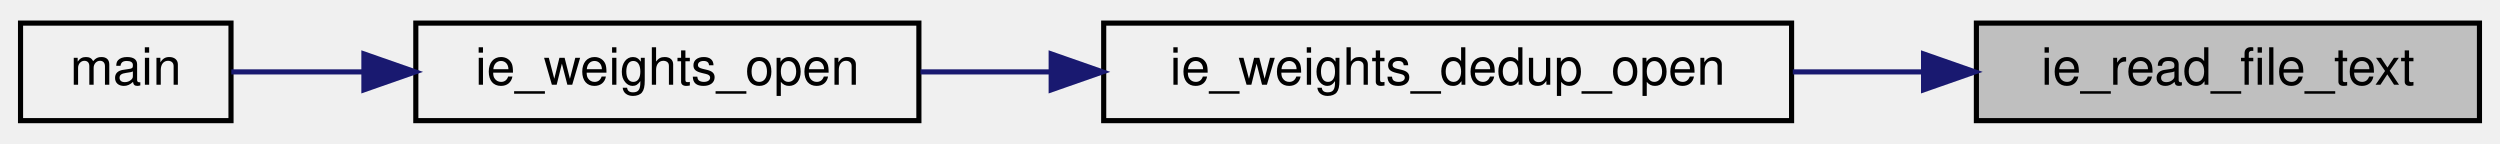
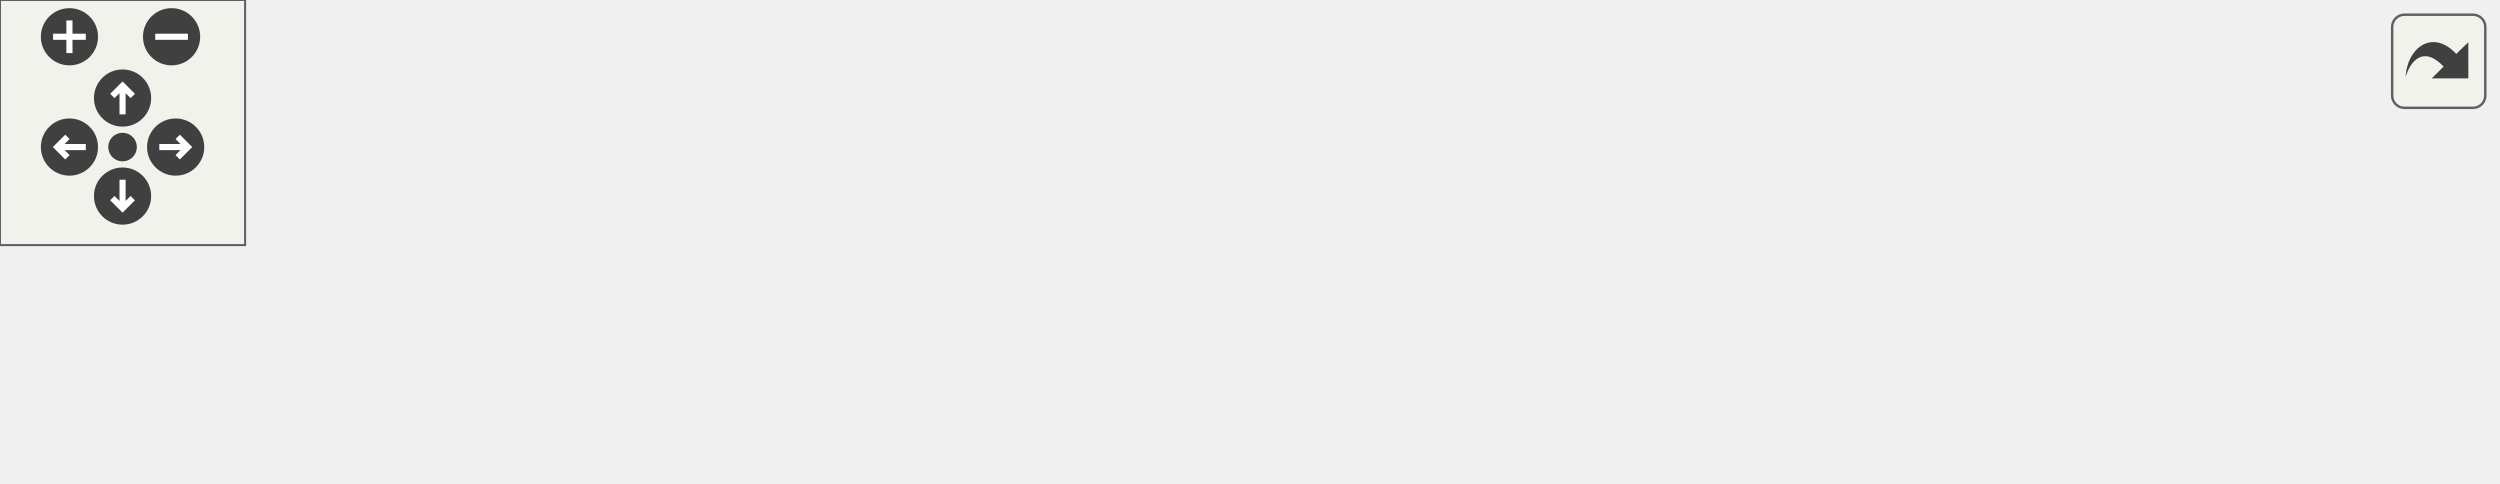
- <svg xmlns="http://www.w3.org/2000/svg" xmlns:xlink="http://www.w3.org/1999/xlink" width="487pt" height="28pt" viewBox="0.00 0.00 487.00 28.00">
-   <g id="graph0" class="graph" transform="scale(1 1) rotate(0) translate(4 24)">
-     <g id="node1" class="node">
-       <g id="a_node1">
-         <a xlink:title="Read an entire file into memory (NUL-terminated).">
-           <polygon fill="#bfbfbf" stroke="black" points="381,-0.5 381,-19.5 479,-19.5 479,-0.5 381,-0.5" />
-           <text text-anchor="middle" x="430" y="-7.5" font-family="Helvetica,sans-Serif" font-size="10.00">ie_read_file_text</text>
-         </a>
+ <svg xmlns="http://www.w3.org/2000/svg" xmlns:xlink="http://www.w3.org/1999/xlink" id="main" version="1.1" xml:space="preserve">
+   <style type="text/css">
+ .edge:hover path { stroke: red; }
+ .edge:hover polygon { stroke: red; fill: red; }
+ </style>
+   <defs>
+     <circle id="rim" cx="0" cy="0" r="7" />
+     <circle id="rim2" cx="0" cy="0" r="3.5" />
+     <g id="zoomPlus">
+       <use xlink:href="#rim" fill="#404040">
+         <set attributeName="fill" to="#808080" begin="zoomplus.mouseover" end="zoomplus.mouseout" />
+       </use>
+       <path d="M-4,0h8M0,-4v8" fill="none" stroke="white" stroke-width="1.5" pointer-events="none" />
+     </g>
+     <g id="zoomMin">
+       <use xlink:href="#rim" fill="#404040">
+         <set attributeName="fill" to="#808080" begin="zoomminus.mouseover" end="zoomminus.mouseout" />
+       </use>
+       <path d="M-4,0h8" fill="none" stroke="white" stroke-width="1.5" pointer-events="none" />
+     </g>
+     <g id="dirArrow">
+       <path fill="none" stroke="white" stroke-width="1.5" d="M0,-3.0v7 M-2.5,-0.5L0,-3.0L2.5,-0.5" />
+     </g>
+     <g id="resetDef">
+       <use xlink:href="#rim2" fill="#404040">
+         <set attributeName="fill" to="#808080" begin="reset.mouseover" end="reset.mouseout" />
+       </use>
+     </g>
+   </defs>
+   <svg id="graph" class="graph">
+     <g id="viewport">
+       <g id="node1" class="node">
+         <g id="a_node1">
+           <a xlink:title="Read an entire file into memory (NUL-terminated).">
+             <polygon fill="#bfbfbf" stroke="black" points="513,-19.5 513,-38.5 611,-38.5 611,-19.5 513,-19.5" />
+             <text text-anchor="middle" x="562" y="-26.5" font-family="Helvetica,sans-Serif" font-size="10.00">ie_read_file_text</text>
+           </a>
+         </g>
+       </g>
+       <g id="node2" class="node">
+         <g id="a_node2">
+           <a xlink:href="weights__dedup_8h.html#aa625b41ce2a24826f8cb464661ace8ec" target="_top" xlink:title="Open a deduplicated model directory.">
+             <polygon fill="none" stroke="black" points="343,-19.5 343,-38.5 477,-38.5 477,-19.5 343,-19.5" />
+             <text text-anchor="middle" x="410" y="-26.5" font-family="Helvetica,sans-Serif" font-size="10.00">ie_weights_dedup_open</text>
+           </a>
+         </g>
+       </g>
+       <g id="edge1" class="edge">
+         <path fill="none" stroke="midnightblue" d="M502.71,-29C494.36,-29 485.72,-29 477.24,-29" />
+         <polygon fill="midnightblue" stroke="midnightblue" points="502.71,-32.5 512.71,-29 502.71,-25.5 502.71,-32.5" />
+       </g>
+       <g id="node3" class="node">
+         <g id="a_node3">
+           <a xlink:href="group__ie__io__weights.html#ga522dac028ee37aae1307ffdb6d65ec1d" target="_top" xlink:title="Open and parse IEBIN v1 metadata and resolve the weights path.">
+             <polygon fill="none" stroke="black" points="209,-19.5 209,-38.5 307,-38.5 307,-19.5 209,-19.5" />
+             <text text-anchor="middle" x="258" y="-26.5" font-family="Helvetica,sans-Serif" font-size="10.00">ie_weights_open</text>
+           </a>
+         </g>
+       </g>
+       <g id="edge2" class="edge">
+         <path fill="none" stroke="midnightblue" d="M332.66,-29C324.04,-29 315.43,-29 307.31,-29" />
+         <polygon fill="midnightblue" stroke="midnightblue" points="332.77,-32.5 342.77,-29 332.77,-25.5 332.77,-32.5" />
+       </g>
+       <g id="node4" class="node">
+         <g id="a_node4">
+           <a xlink:href="main__infer_8c.html#a3c04138a5bfe5d72780bb7e82a18e627" target="_top" xlink:title="Program entry point.">
+             <polygon fill="none" stroke="black" points="104.5,-38.5 104.5,-57.5 145.5,-57.5 145.5,-38.5 104.5,-38.5" />
+             <text text-anchor="middle" x="125" y="-45.5" font-family="Helvetica,sans-Serif" font-size="10.00">main</text>
+           </a>
+         </g>
+       </g>
+       <g id="edge3" class="edge">
+         <path fill="none" stroke="midnightblue" d="M199.06,-37.4C179.9,-40.18 159.86,-43.09 145.63,-45.15" />
+         <polygon fill="midnightblue" stroke="midnightblue" points="199.57,-40.87 208.96,-35.97 198.57,-33.94 199.57,-40.87" />
+       </g>
+       <g id="node5" class="node">
+         <g id="a_node5">
+           <a xlink:href="test__dedup__loader_8c.html#a73dca7f77cd9da376bc14e888330d88f" target="_top" xlink:title=" ">
+             <polygon fill="none" stroke="black" points="77,-0.5 77,-19.5 173,-19.5 173,-0.5 77,-0.5" />
+             <text text-anchor="middle" x="125" y="-7.5" font-family="Helvetica,sans-Serif" font-size="10.00">open_and_touch</text>
+           </a>
+         </g>
+       </g>
+       <g id="edge4" class="edge">
+         <path fill="none" stroke="midnightblue" d="M198.95,-20.58C190.33,-19.33 181.52,-18.05 173.16,-16.84" />
+         <polygon fill="midnightblue" stroke="midnightblue" points="198.57,-24.06 208.96,-22.03 199.57,-17.13 198.57,-24.06" />
+       </g>
+       <g id="node6" class="node">
+         <g id="a_node6">
+           <a xlink:href="test__dedup__loader_8c.html#a3c04138a5bfe5d72780bb7e82a18e627" target="_top" xlink:title=" ">
+             <polygon fill="none" stroke="black" points="0,-0.5 0,-19.5 41,-19.5 41,-0.5 0,-0.5" />
+             <text text-anchor="middle" x="20.5" y="-7.5" font-family="Helvetica,sans-Serif" font-size="10.00">main</text>
+           </a>
+         </g>
+       </g>
+       <g id="edge5" class="edge">
+         <path fill="none" stroke="midnightblue" d="M66.87,-10C57.62,-10 48.63,-10 41.13,-10" />
+         <polygon fill="midnightblue" stroke="midnightblue" points="66.95,-13.5 76.95,-10 66.95,-6.5 66.95,-13.5" />
      </g>
    </g>
-     <g id="node2" class="node">
-       <g id="a_node2">
-         <a xlink:href="weights__dedup_8h.html#aa625b41ce2a24826f8cb464661ace8ec" target="_top" xlink:title="Open a deduplicated model directory.">
-           <polygon fill="none" stroke="black" points="211,-0.5 211,-19.5 345,-19.5 345,-0.5 211,-0.5" />
-           <text text-anchor="middle" x="278" y="-7.5" font-family="Helvetica,sans-Serif" font-size="10.00">ie_weights_dedup_open</text>
-         </a>
-       </g>
+   </svg>
+   <g id="navigator" transform="translate(0 0)" fill="#404254">
+     <rect fill="#f2f5e9" fill-opacity="0.5" stroke="#606060" stroke-width=".5" x="0" y="0" width="60" height="60" />
+     <use id="zoomplus" xlink:href="#zoomPlus" x="17" y="9" />
+     <use id="zoomminus" xlink:href="#zoomMin" x="42" y="9" />
+     <use id="reset" xlink:href="#resetDef" x="30" y="36" />
+     <g id="arrowUp" xlink:href="#dirArrow" transform="translate(30 24)">
+       <use xlink:href="#rim" fill="#404040">
+         <set attributeName="fill" to="#808080" begin="arrowUp.mouseover" end="arrowUp.mouseout" />
+       </use>
+       <path fill="none" stroke="white" stroke-width="1.5" d="M0,-3.0v7 M-2.5,-0.5L0,-3.0L2.5,-0.5" />
    </g>
-     <g id="edge1" class="edge">
-       <path fill="none" stroke="midnightblue" d="M370.71,-10C362.36,-10 353.72,-10 345.24,-10" />
-       <polygon fill="midnightblue" stroke="midnightblue" points="370.71,-13.5 380.71,-10 370.71,-6.5 370.71,-13.5" />
+     <g id="arrowRight" xlink:href="#dirArrow" transform="rotate(90) translate(36 -43)">
+       <use xlink:href="#rim" fill="#404040">
+         <set attributeName="fill" to="#808080" begin="arrowRight.mouseover" end="arrowRight.mouseout" />
+       </use>
+       <path fill="none" stroke="white" stroke-width="1.5" d="M0,-3.0v7 M-2.5,-0.5L0,-3.0L2.5,-0.5" />
    </g>
-     <g id="node3" class="node">
-       <g id="a_node3">
-         <a xlink:href="group__ie__io__weights.html#ga522dac028ee37aae1307ffdb6d65ec1d" target="_top" xlink:title="Open and parse IEBIN v1 metadata and resolve the weights path.">
-           <polygon fill="none" stroke="black" points="77,-0.5 77,-19.5 175,-19.5 175,-0.5 77,-0.5" />
-           <text text-anchor="middle" x="126" y="-7.5" font-family="Helvetica,sans-Serif" font-size="10.00">ie_weights_open</text>
-         </a>
-       </g>
+     <g id="arrowDown" xlink:href="#dirArrow" transform="rotate(180) translate(-30 -48)">
+       <use xlink:href="#rim" fill="#404040">
+         <set attributeName="fill" to="#808080" begin="arrowDown.mouseover" end="arrowDown.mouseout" />
+       </use>
+       <path fill="none" stroke="white" stroke-width="1.5" d="M0,-3.0v7 M-2.5,-0.5L0,-3.0L2.5,-0.5" />
    </g>
-     <g id="edge2" class="edge">
-       <path fill="none" stroke="midnightblue" d="M200.66,-10C192.04,-10 183.43,-10 175.31,-10" />
-       <polygon fill="midnightblue" stroke="midnightblue" points="200.77,-13.5 210.77,-10 200.77,-6.5 200.77,-13.5" />
-     </g>
-     <g id="node4" class="node">
-       <g id="a_node4">
-         <a xlink:href="main__infer_8c.html#a3c04138a5bfe5d72780bb7e82a18e627" target="_top" xlink:title="Program entry point.">
-           <polygon fill="none" stroke="black" points="0,-0.5 0,-19.5 41,-19.5 41,-0.5 0,-0.5" />
-           <text text-anchor="middle" x="20.5" y="-7.5" font-family="Helvetica,sans-Serif" font-size="10.00">main</text>
-         </a>
-       </g>
-     </g>
-     <g id="edge3" class="edge">
-       <path fill="none" stroke="midnightblue" d="M66.79,-10C57.53,-10 48.55,-10 41.06,-10" />
-       <polygon fill="midnightblue" stroke="midnightblue" points="66.89,-13.5 76.89,-10 66.89,-6.5 66.89,-13.5" />
+     <g id="arrowLeft" xlink:href="#dirArrow" transform="rotate(270) translate(-36 17)">
+       <use xlink:href="#rim" fill="#404040">
+         <set attributeName="fill" to="#808080" begin="arrowLeft.mouseover" end="arrowLeft.mouseout" />
+       </use>
+       <path fill="none" stroke="white" stroke-width="1.5" d="M0,-3.0v7 M-2.5,-0.5L0,-3.0L2.5,-0.5" />
    </g>
  </g>
+   <svg viewBox="0 0 15 15" width="100%" height="30px" preserveAspectRatio="xMaxYMin meet">
+     <g id="arrow_out" transform="scale(0.3 0.3)">
+       <a xlink:href="weights__dedup_8c_a1c615c8f5bb58bc9c38caf665a46c222_icgraph_org.svg" target="_base">
+         <rect id="button" ry="5" rx="5" y="6" x="6" height="38" width="38" fill="#f2f5e9" fill-opacity="0.5" stroke="#606060" stroke-width="1.0" />
+         <path id="arrow" d="M 11.5,31.437 C 11.94,20.098 22.043,11.323 32.159,21.979 L 37.069,17.246 C 37.069,17.246 37.088,32 37.088,32 L 22.16,31.978 C 22.16,31.978 26.998,27.14 26.998,27.14 C 18.529,18.264 13.292,25.23 11.5,31.437 z" style="fill:#404040;" />
+       </a>
+     </g>
+   </svg>
</svg>
